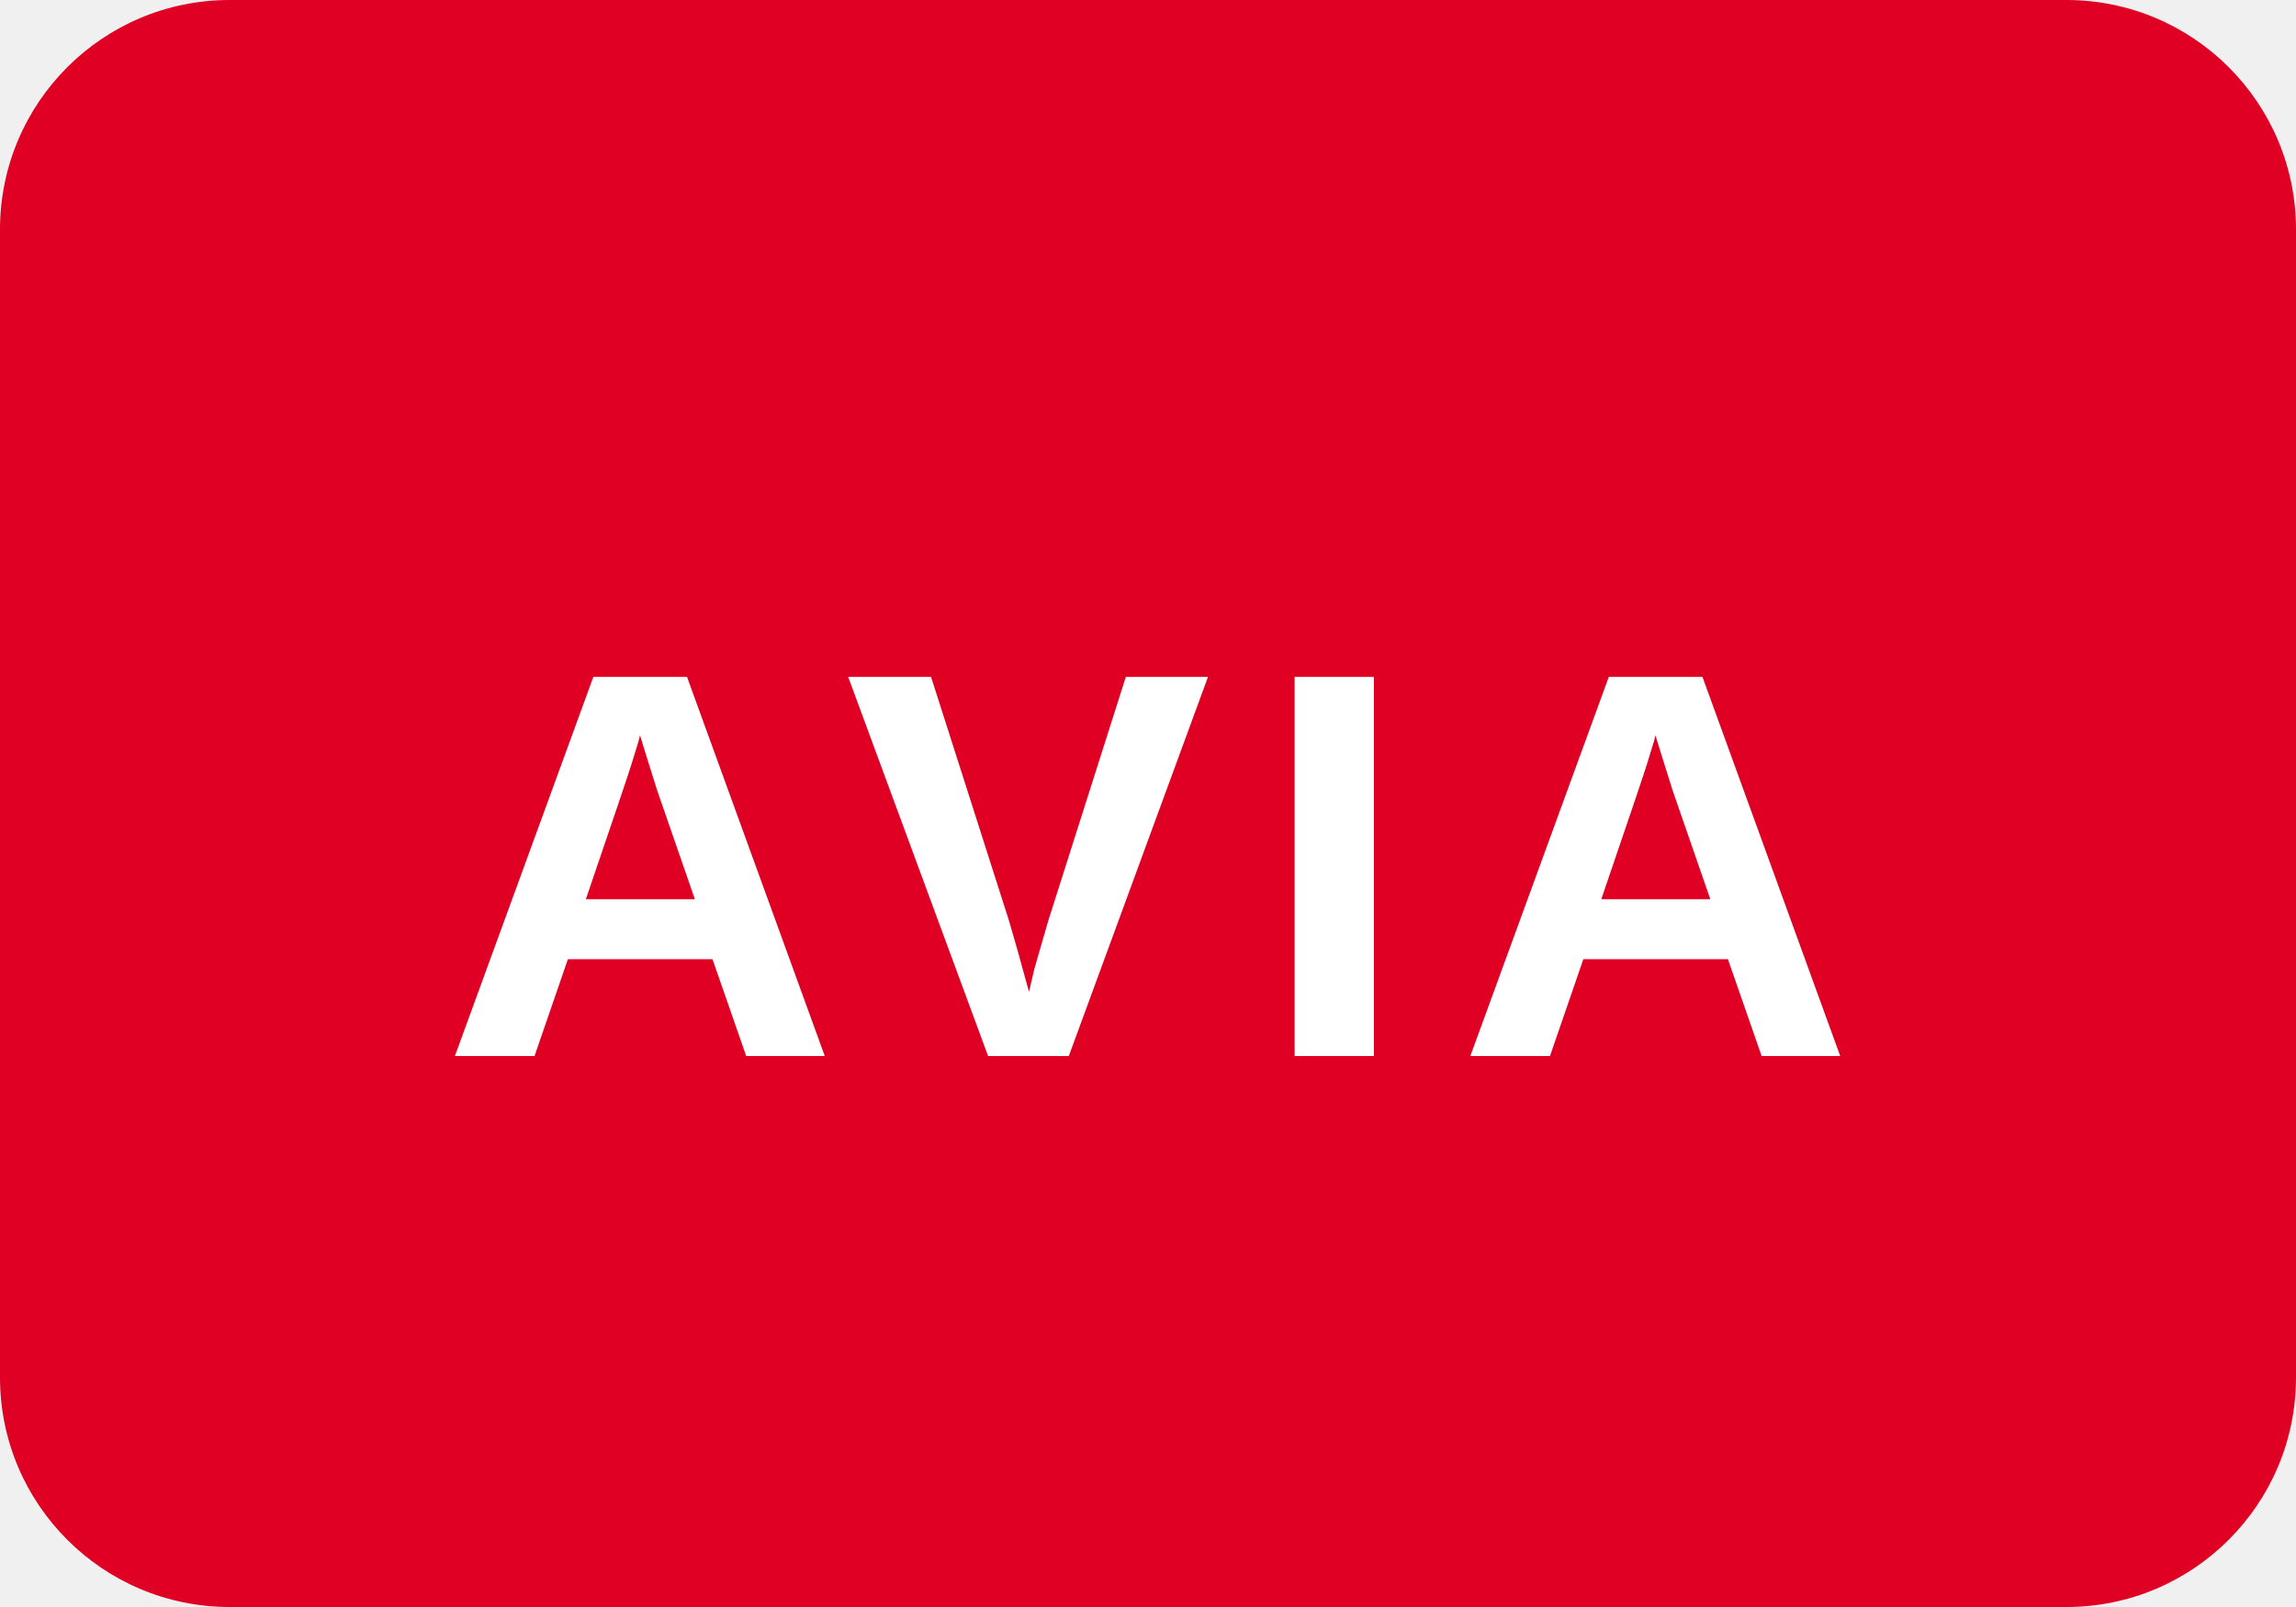
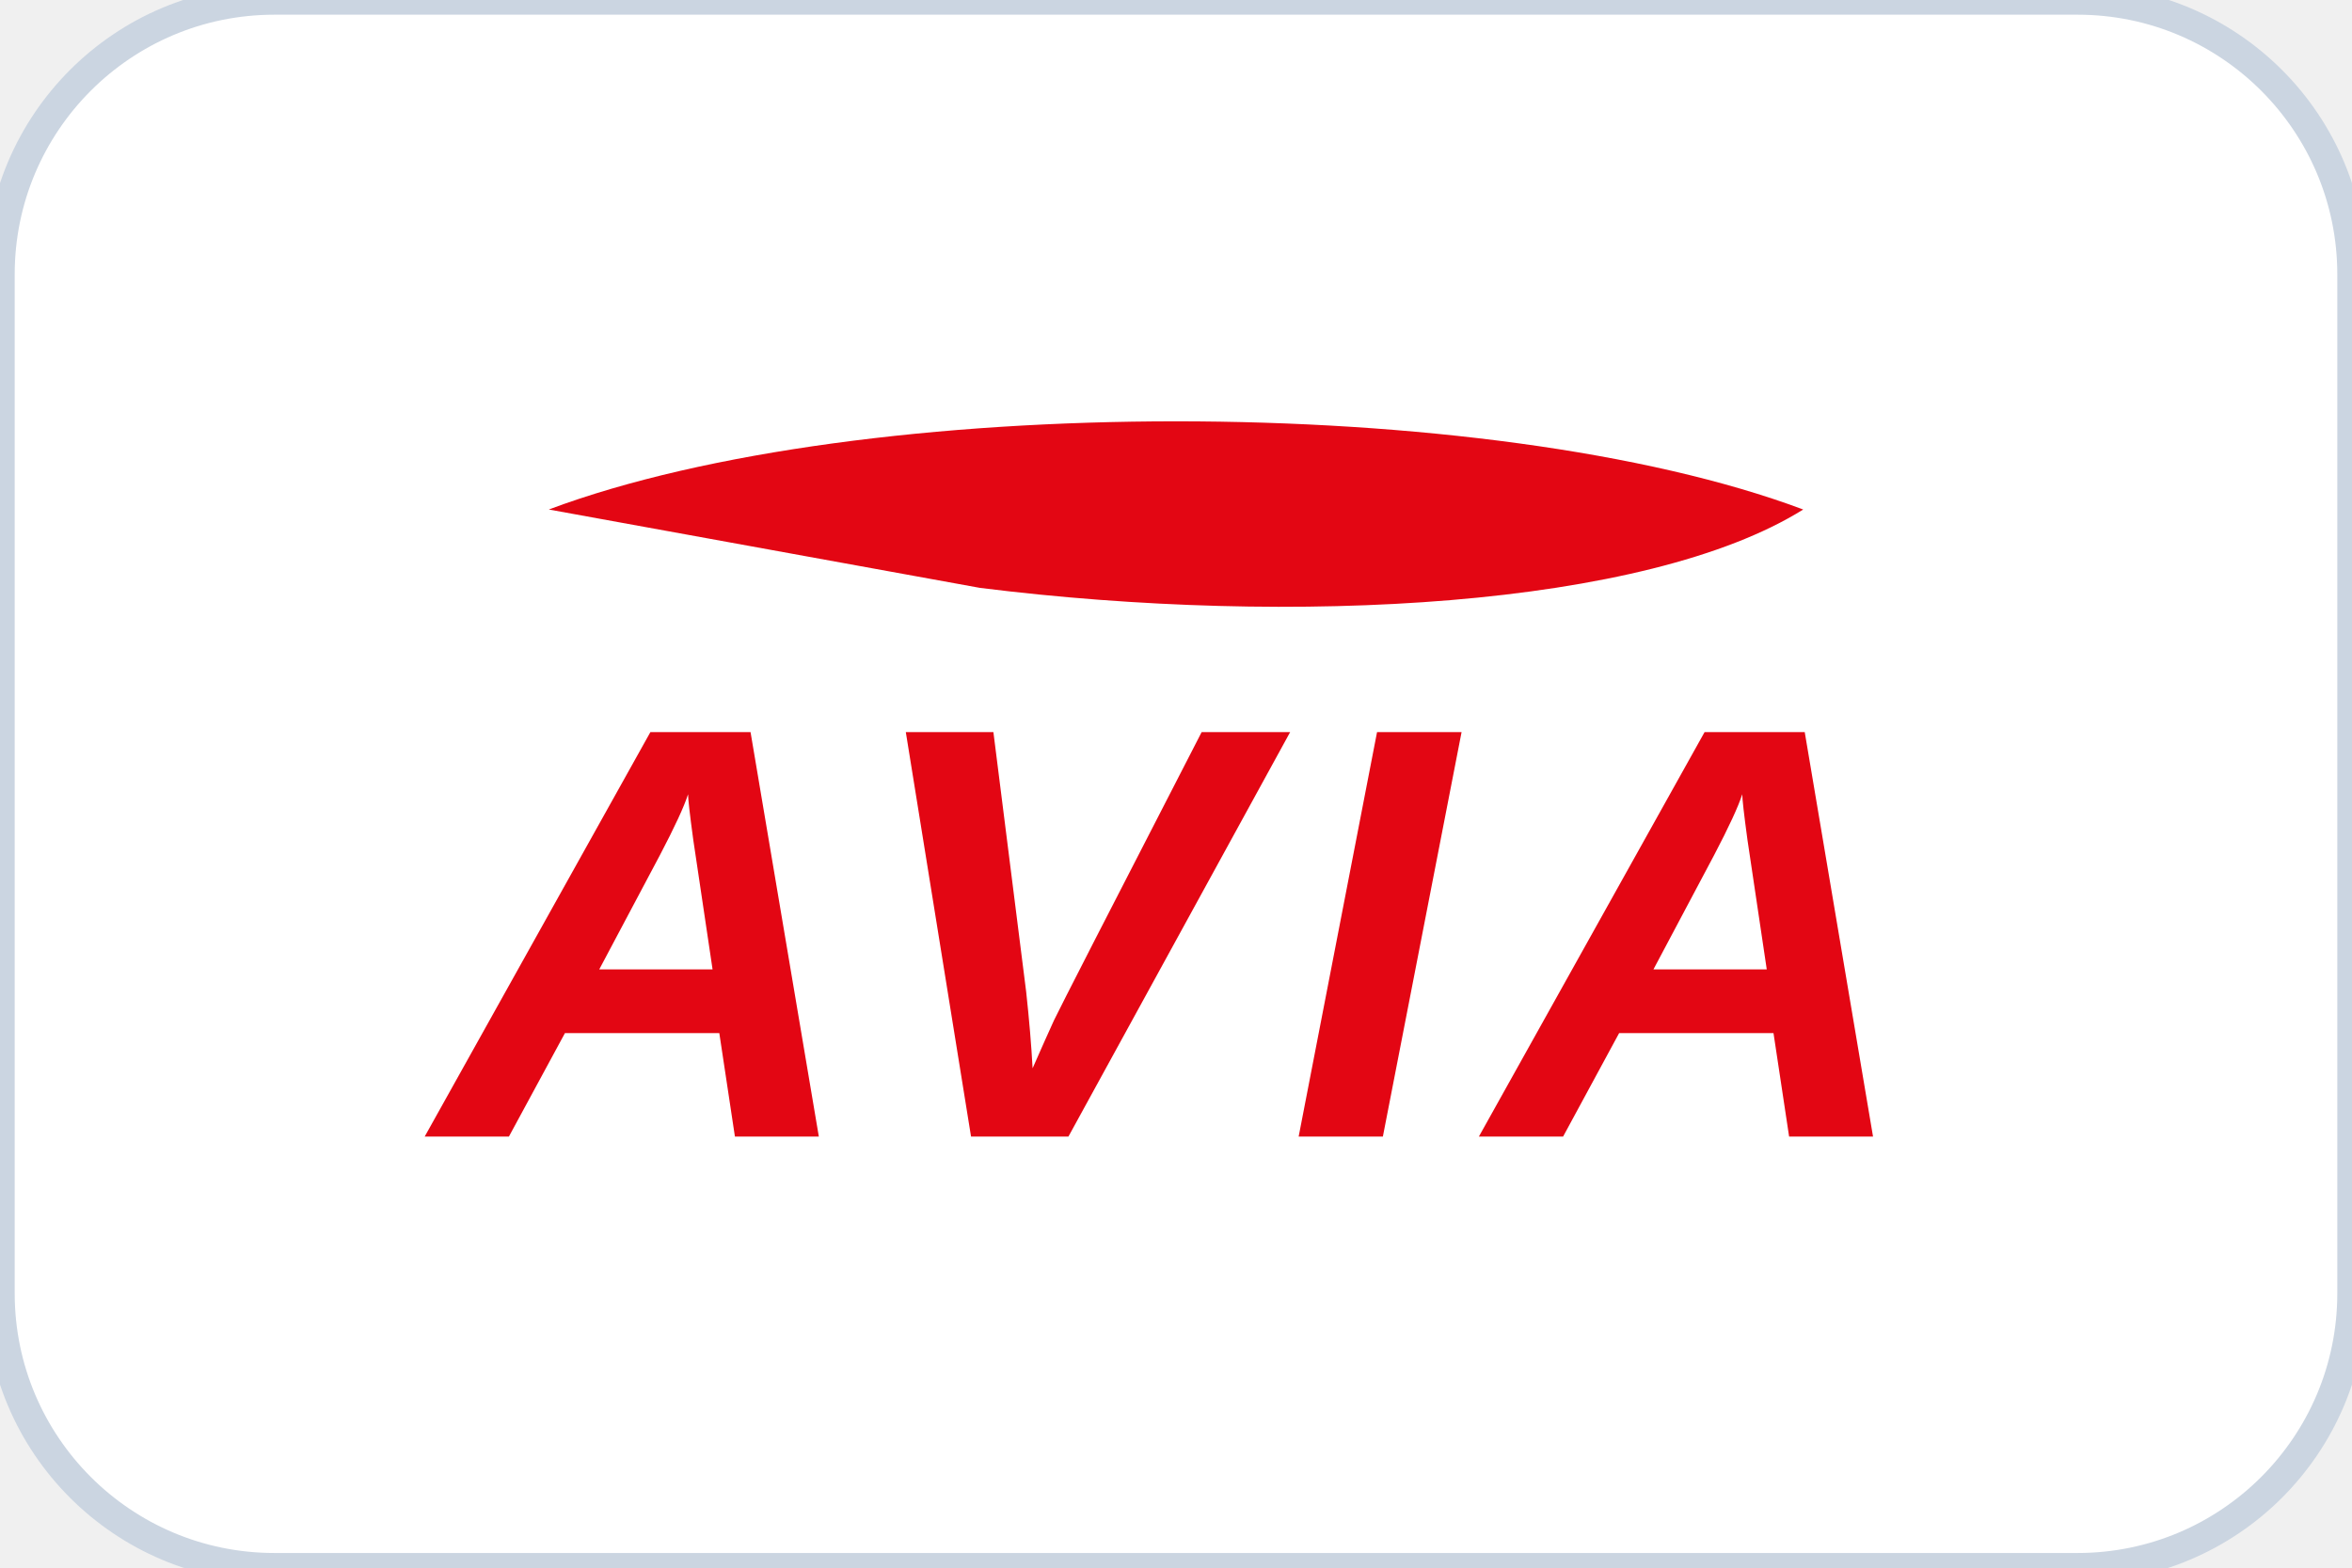
- <svg xmlns="http://www.w3.org/2000/svg" viewBox="0 0 100 70" width="100" height="70">
-   <rect width="100" height="70" rx="10" fill="#DF0024" />
-   <text x="50" y="46" font-family="Arial, Helvetica, sans-serif" font-size="24" font-weight="bold" fill="#FFFFFF" text-anchor="middle" letter-spacing="2">AVIA</text>
+ <svg xmlns="http://www.w3.org/2000/svg" viewBox="0 0 120 80" width="120" height="80">
+   <rect width="120" height="80" rx="14" fill="#FFFFFF" stroke="#CBD5E1" stroke-width="1.5" />
+   <path d="M28,26 C44,20 76,20 92,26 C84,31 66,32 50,30 Z" fill="#E30613" />
+   <text x="60" y="58" font-family="-apple-system, BlinkMacSystemFont, Arial, sans-serif" font-size="30" font-weight="900" font-style="italic" letter-spacing="2" fill="#E30613" text-anchor="middle">AVIA</text>
</svg>
